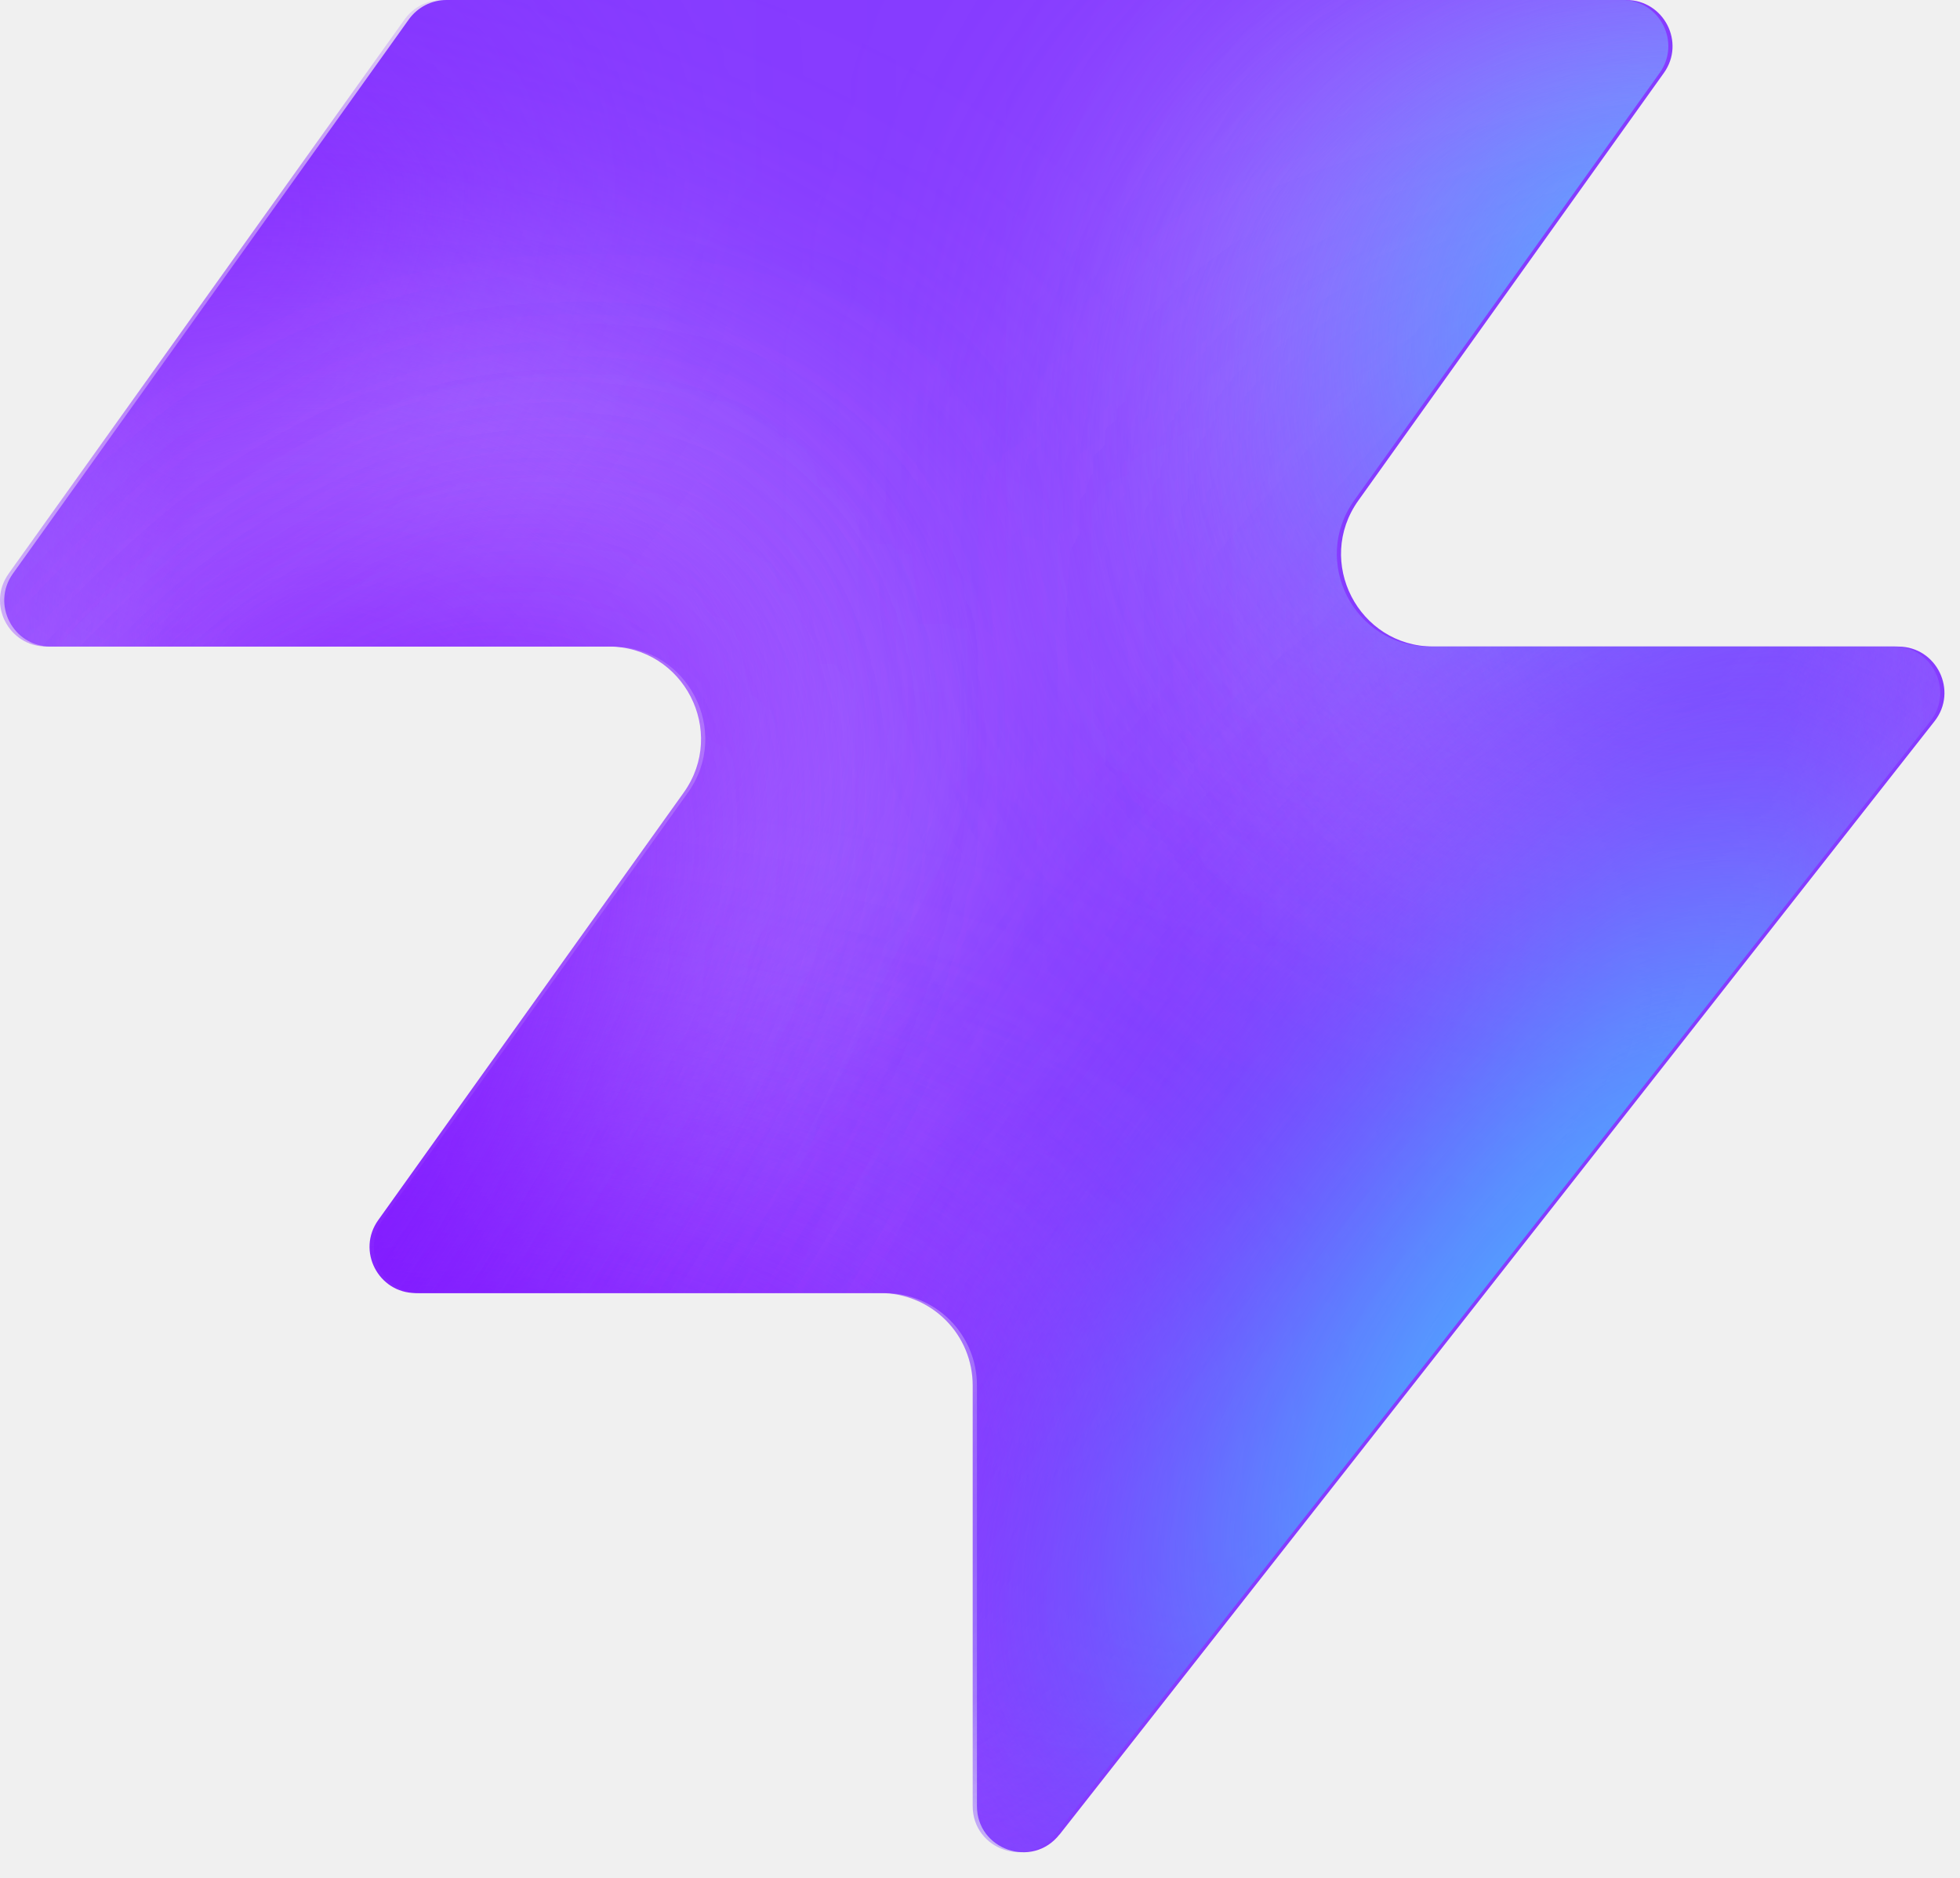
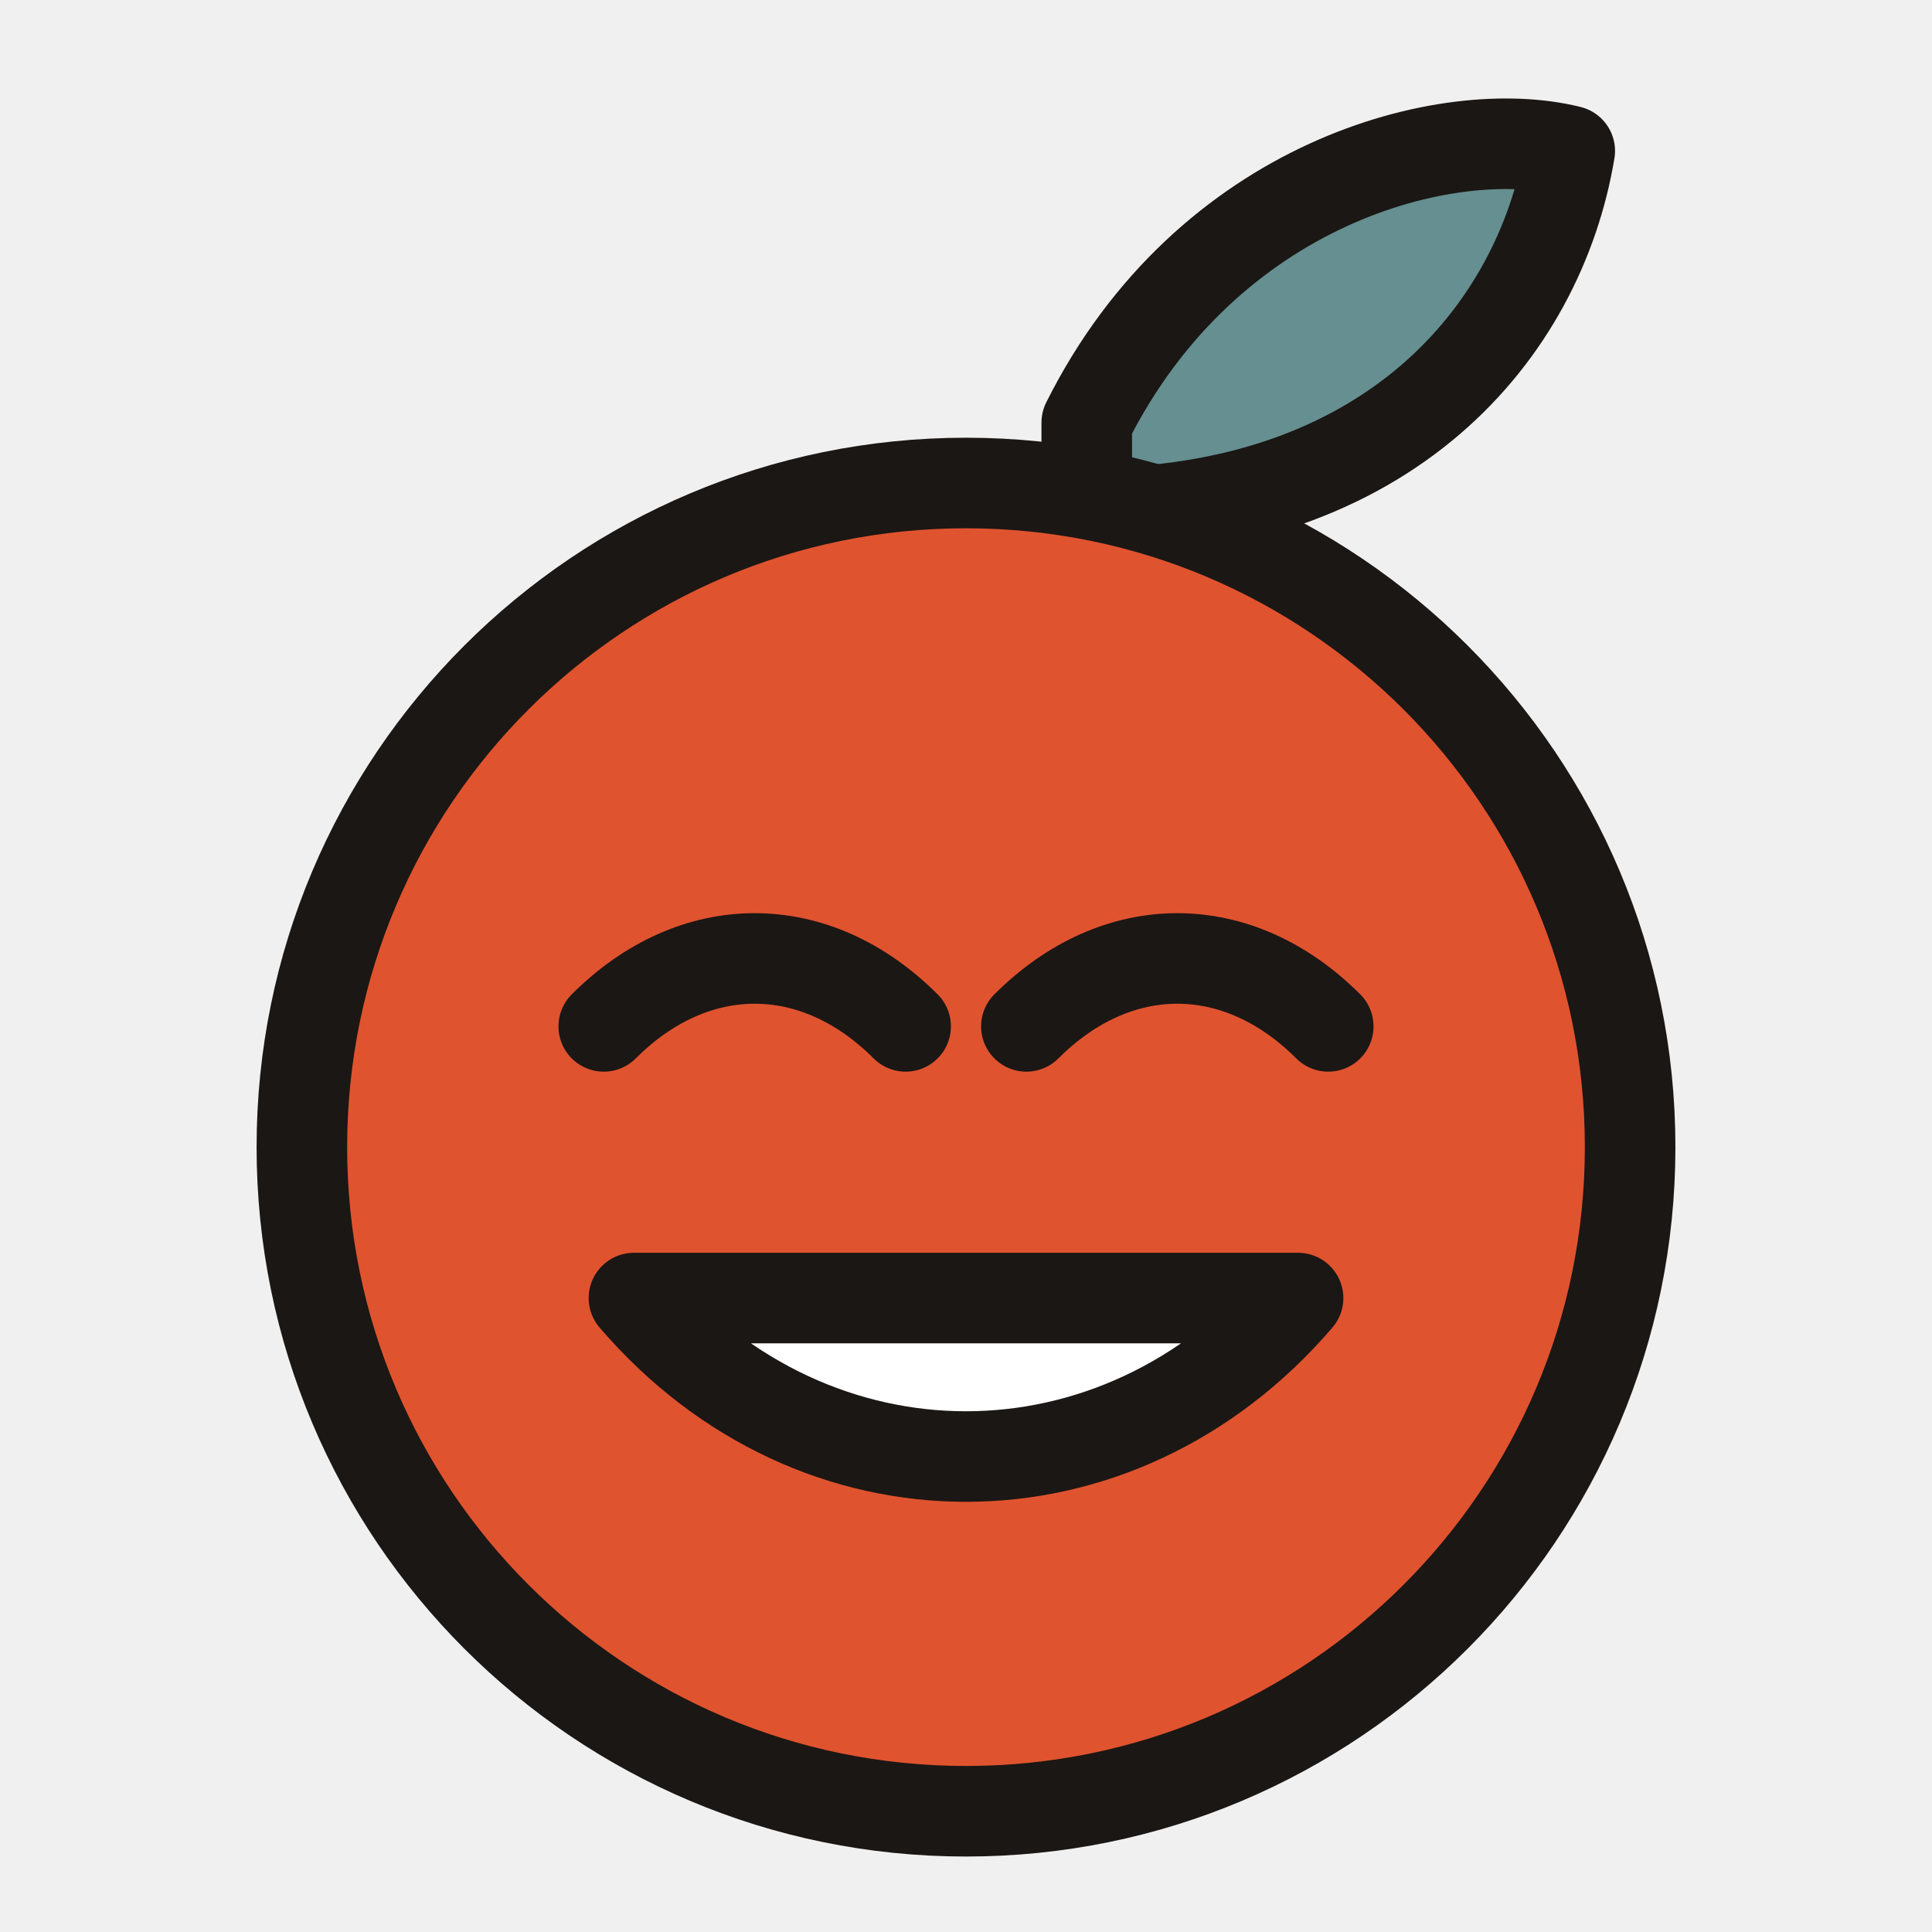
- <svg xmlns="http://www.w3.org/2000/svg" width="48" height="46" fill="none" viewBox="0 0 48 46">
-   <path fill="#863bff" d="M25.946 44.938c-.664.845-2.021.375-2.021-.698V33.937a2.26 2.26 0 0 0-2.262-2.262H10.287c-.92 0-1.456-1.04-.92-1.788l7.48-10.471c1.07-1.497 0-3.578-1.842-3.578H1.237c-.92 0-1.456-1.04-.92-1.788L10.013.474c.214-.297.556-.474.92-.474h28.894c.92 0 1.456 1.04.92 1.788l-7.48 10.471c-1.07 1.498 0 3.579 1.842 3.579h11.377c.943 0 1.473 1.088.89 1.83L25.947 44.94z" style="fill:#863bff;fill:color(display-p3 .525 .23 1);fill-opacity:1" />
-   <mask id="a" width="48" height="46" x="0" y="0" maskUnits="userSpaceOnUse" style="mask-type:alpha">
-     <path fill="#000" d="M25.842 44.938c-.664.844-2.021.375-2.021-.698V33.937a2.26 2.26 0 0 0-2.262-2.262H10.183c-.92 0-1.456-1.04-.92-1.788l7.48-10.471c1.07-1.498 0-3.579-1.842-3.579H1.133c-.92 0-1.456-1.04-.92-1.787L9.91.473c.214-.297.556-.474.92-.474h28.894c.92 0 1.456 1.04.92 1.788l-7.48 10.471c-1.07 1.498 0 3.578 1.842 3.578h11.377c.943 0 1.473 1.088.89 1.832L25.843 44.94z" style="fill:#000;fill-opacity:1" />
-   </mask>
-   <g mask="url(#a)">
-     <g filter="url(#b)">
-       <ellipse cx="5.508" cy="14.704" fill="#ede6ff" rx="5.508" ry="14.704" style="fill:#ede6ff;fill:color(display-p3 .927 .903 1);fill-opacity:1" transform="matrix(.00324 1 1 -.00324 -4.47 31.516)" />
-     </g>
-     <g filter="url(#c)">
-       <ellipse cx="10.399" cy="29.851" fill="#ede6ff" rx="10.399" ry="29.851" style="fill:#ede6ff;fill:color(display-p3 .927 .903 1);fill-opacity:1" transform="matrix(.00324 1 1 -.00324 -39.328 7.883)" />
-     </g>
-     <g filter="url(#d)">
-       <ellipse cx="5.508" cy="30.487" fill="#7e14ff" rx="5.508" ry="30.487" style="fill:#7e14ff;fill:color(display-p3 .492 .077 1);fill-opacity:1" transform="rotate(89.814 -25.913 -14.639)scale(1 -1)" />
-     </g>
-     <g filter="url(#e)">
-       <ellipse cx="5.508" cy="30.599" fill="#7e14ff" rx="5.508" ry="30.599" style="fill:#7e14ff;fill:color(display-p3 .492 .077 1);fill-opacity:1" transform="rotate(89.814 -32.644 -3.334)scale(1 -1)" />
-     </g>
-     <g filter="url(#f)">
-       <ellipse cx="5.508" cy="30.599" fill="#7e14ff" rx="5.508" ry="30.599" style="fill:#7e14ff;fill:color(display-p3 .492 .077 1);fill-opacity:1" transform="matrix(.00324 1 1 -.00324 -34.34 30.47)" />
-     </g>
-     <g filter="url(#g)">
-       <ellipse cx="14.072" cy="22.078" fill="#ede6ff" rx="14.072" ry="22.078" style="fill:#ede6ff;fill:color(display-p3 .927 .903 1);fill-opacity:1" transform="rotate(93.35 24.506 48.493)scale(-1 1)" />
-     </g>
-     <g filter="url(#h)">
-       <ellipse cx="3.47" cy="21.501" fill="#7e14ff" rx="3.47" ry="21.501" style="fill:#7e14ff;fill:color(display-p3 .492 .077 1);fill-opacity:1" transform="rotate(89.009 28.708 47.59)scale(-1 1)" />
-     </g>
-     <g filter="url(#i)">
-       <ellipse cx="3.47" cy="21.501" fill="#7e14ff" rx="3.47" ry="21.501" style="fill:#7e14ff;fill:color(display-p3 .492 .077 1);fill-opacity:1" transform="rotate(89.009 28.708 47.59)scale(-1 1)" />
-     </g>
-     <g filter="url(#j)">
-       <ellipse cx=".387" cy="8.972" fill="#7e14ff" rx="4.407" ry="29.108" style="fill:#7e14ff;fill:color(display-p3 .492 .077 1);fill-opacity:1" transform="rotate(39.51 .387 8.972)" />
-     </g>
-     <g filter="url(#k)">
-       <ellipse cx="47.523" cy="-6.092" fill="#7e14ff" rx="4.407" ry="29.108" style="fill:#7e14ff;fill:color(display-p3 .492 .077 1);fill-opacity:1" transform="rotate(37.892 47.523 -6.092)" />
-     </g>
-     <g filter="url(#l)">
-       <ellipse cx="41.412" cy="6.333" fill="#47bfff" rx="5.971" ry="9.665" style="fill:#47bfff;fill:color(display-p3 .28 .748 1);fill-opacity:1" transform="rotate(37.892 41.412 6.333)" />
-     </g>
-     <g filter="url(#m)">
-       <ellipse cx="-1.879" cy="38.332" fill="#7e14ff" rx="4.407" ry="29.108" style="fill:#7e14ff;fill:color(display-p3 .492 .077 1);fill-opacity:1" transform="rotate(37.892 -1.88 38.332)" />
-     </g>
-     <g filter="url(#n)">
-       <ellipse cx="-1.879" cy="38.332" fill="#7e14ff" rx="4.407" ry="29.108" style="fill:#7e14ff;fill:color(display-p3 .492 .077 1);fill-opacity:1" transform="rotate(37.892 -1.88 38.332)" />
-     </g>
-     <g filter="url(#o)">
-       <ellipse cx="35.651" cy="29.907" fill="#7e14ff" rx="4.407" ry="29.108" style="fill:#7e14ff;fill:color(display-p3 .492 .077 1);fill-opacity:1" transform="rotate(37.892 35.651 29.907)" />
-     </g>
-     <g filter="url(#p)">
-       <ellipse cx="38.418" cy="32.4" fill="#47bfff" rx="5.971" ry="15.297" style="fill:#47bfff;fill:color(display-p3 .28 .748 1);fill-opacity:1" transform="rotate(37.892 38.418 32.4)" />
-     </g>
-   </g>
-   <defs>
-     <filter id="b" width="60.045" height="41.654" x="-19.77" y="16.149" color-interpolation-filters="sRGB" filterUnits="userSpaceOnUse">
-       <feFlood flood-opacity="0" result="BackgroundImageFix" />
-       <feBlend in="SourceGraphic" in2="BackgroundImageFix" result="shape" />
-       <feGaussianBlur result="effect1_foregroundBlur_2002_17158" stdDeviation="7.659" />
-     </filter>
-     <filter id="c" width="90.34" height="51.437" x="-54.613" y="-7.533" color-interpolation-filters="sRGB" filterUnits="userSpaceOnUse">
-       <feFlood flood-opacity="0" result="BackgroundImageFix" />
-       <feBlend in="SourceGraphic" in2="BackgroundImageFix" result="shape" />
-       <feGaussianBlur result="effect1_foregroundBlur_2002_17158" stdDeviation="7.659" />
-     </filter>
-     <filter id="d" width="79.355" height="29.4" x="-49.64" y="2.03" color-interpolation-filters="sRGB" filterUnits="userSpaceOnUse">
-       <feFlood flood-opacity="0" result="BackgroundImageFix" />
-       <feBlend in="SourceGraphic" in2="BackgroundImageFix" result="shape" />
-       <feGaussianBlur result="effect1_foregroundBlur_2002_17158" stdDeviation="4.596" />
-     </filter>
-     <filter id="e" width="79.579" height="29.4" x="-45.045" y="20.029" color-interpolation-filters="sRGB" filterUnits="userSpaceOnUse">
-       <feFlood flood-opacity="0" result="BackgroundImageFix" />
-       <feBlend in="SourceGraphic" in2="BackgroundImageFix" result="shape" />
-       <feGaussianBlur result="effect1_foregroundBlur_2002_17158" stdDeviation="4.596" />
-     </filter>
-     <filter id="f" width="79.579" height="29.4" x="-43.513" y="21.178" color-interpolation-filters="sRGB" filterUnits="userSpaceOnUse">
-       <feFlood flood-opacity="0" result="BackgroundImageFix" />
-       <feBlend in="SourceGraphic" in2="BackgroundImageFix" result="shape" />
-       <feGaussianBlur result="effect1_foregroundBlur_2002_17158" stdDeviation="4.596" />
-     </filter>
-     <filter id="g" width="74.749" height="58.852" x="15.756" y="-17.901" color-interpolation-filters="sRGB" filterUnits="userSpaceOnUse">
-       <feFlood flood-opacity="0" result="BackgroundImageFix" />
-       <feBlend in="SourceGraphic" in2="BackgroundImageFix" result="shape" />
-       <feGaussianBlur result="effect1_foregroundBlur_2002_17158" stdDeviation="7.659" />
-     </filter>
-     <filter id="h" width="61.377" height="25.362" x="23.548" y="2.284" color-interpolation-filters="sRGB" filterUnits="userSpaceOnUse">
-       <feFlood flood-opacity="0" result="BackgroundImageFix" />
-       <feBlend in="SourceGraphic" in2="BackgroundImageFix" result="shape" />
-       <feGaussianBlur result="effect1_foregroundBlur_2002_17158" stdDeviation="4.596" />
-     </filter>
-     <filter id="i" width="61.377" height="25.362" x="23.548" y="2.284" color-interpolation-filters="sRGB" filterUnits="userSpaceOnUse">
-       <feFlood flood-opacity="0" result="BackgroundImageFix" />
-       <feBlend in="SourceGraphic" in2="BackgroundImageFix" result="shape" />
-       <feGaussianBlur result="effect1_foregroundBlur_2002_17158" stdDeviation="4.596" />
-     </filter>
-     <filter id="j" width="56.045" height="63.649" x="-27.636" y="-22.853" color-interpolation-filters="sRGB" filterUnits="userSpaceOnUse">
-       <feFlood flood-opacity="0" result="BackgroundImageFix" />
-       <feBlend in="SourceGraphic" in2="BackgroundImageFix" result="shape" />
-       <feGaussianBlur result="effect1_foregroundBlur_2002_17158" stdDeviation="4.596" />
-     </filter>
-     <filter id="k" width="54.814" height="64.646" x="20.116" y="-38.415" color-interpolation-filters="sRGB" filterUnits="userSpaceOnUse">
-       <feFlood flood-opacity="0" result="BackgroundImageFix" />
-       <feBlend in="SourceGraphic" in2="BackgroundImageFix" result="shape" />
-       <feGaussianBlur result="effect1_foregroundBlur_2002_17158" stdDeviation="4.596" />
-     </filter>
-     <filter id="l" width="33.541" height="35.313" x="24.641" y="-11.323" color-interpolation-filters="sRGB" filterUnits="userSpaceOnUse">
-       <feFlood flood-opacity="0" result="BackgroundImageFix" />
-       <feBlend in="SourceGraphic" in2="BackgroundImageFix" result="shape" />
-       <feGaussianBlur result="effect1_foregroundBlur_2002_17158" stdDeviation="4.596" />
-     </filter>
-     <filter id="m" width="54.814" height="64.646" x="-29.286" y="6.009" color-interpolation-filters="sRGB" filterUnits="userSpaceOnUse">
-       <feFlood flood-opacity="0" result="BackgroundImageFix" />
-       <feBlend in="SourceGraphic" in2="BackgroundImageFix" result="shape" />
-       <feGaussianBlur result="effect1_foregroundBlur_2002_17158" stdDeviation="4.596" />
-     </filter>
-     <filter id="n" width="54.814" height="64.646" x="-29.286" y="6.009" color-interpolation-filters="sRGB" filterUnits="userSpaceOnUse">
-       <feFlood flood-opacity="0" result="BackgroundImageFix" />
-       <feBlend in="SourceGraphic" in2="BackgroundImageFix" result="shape" />
-       <feGaussianBlur result="effect1_foregroundBlur_2002_17158" stdDeviation="4.596" />
-     </filter>
-     <filter id="o" width="54.814" height="64.646" x="8.244" y="-2.416" color-interpolation-filters="sRGB" filterUnits="userSpaceOnUse">
-       <feFlood flood-opacity="0" result="BackgroundImageFix" />
-       <feBlend in="SourceGraphic" in2="BackgroundImageFix" result="shape" />
-       <feGaussianBlur result="effect1_foregroundBlur_2002_17158" stdDeviation="4.596" />
-     </filter>
-     <filter id="p" width="39.409" height="43.623" x="18.713" y="10.588" color-interpolation-filters="sRGB" filterUnits="userSpaceOnUse">
-       <feFlood flood-opacity="0" result="BackgroundImageFix" />
-       <feBlend in="SourceGraphic" in2="BackgroundImageFix" result="shape" />
-       <feGaussianBlur result="effect1_foregroundBlur_2002_17158" stdDeviation="4.596" />
-     </filter>
-   </defs>
+ <svg xmlns="http://www.w3.org/2000/svg" viewBox="0 0 64 64">
+   <path d="M36 14c4-8 12-10 16-9-1 6-6 12-16 12z" fill="#658F90" stroke="#1B1714" stroke-width="3" stroke-linejoin="round" />
+   <circle cx="32" cy="38" r="22" fill="#E0532F" stroke="#1B1714" stroke-width="3" />
+   <path d="M20 34c3-3 7-3 10 0M34 34c3-3 7-3 10 0" fill="none" stroke="#1B1714" stroke-width="3" stroke-linecap="round" />
+   <path d="M21 43c6 7 16 7 22 0z" fill="#fff" stroke="#1B1714" stroke-width="3" stroke-linejoin="round" />
</svg>
